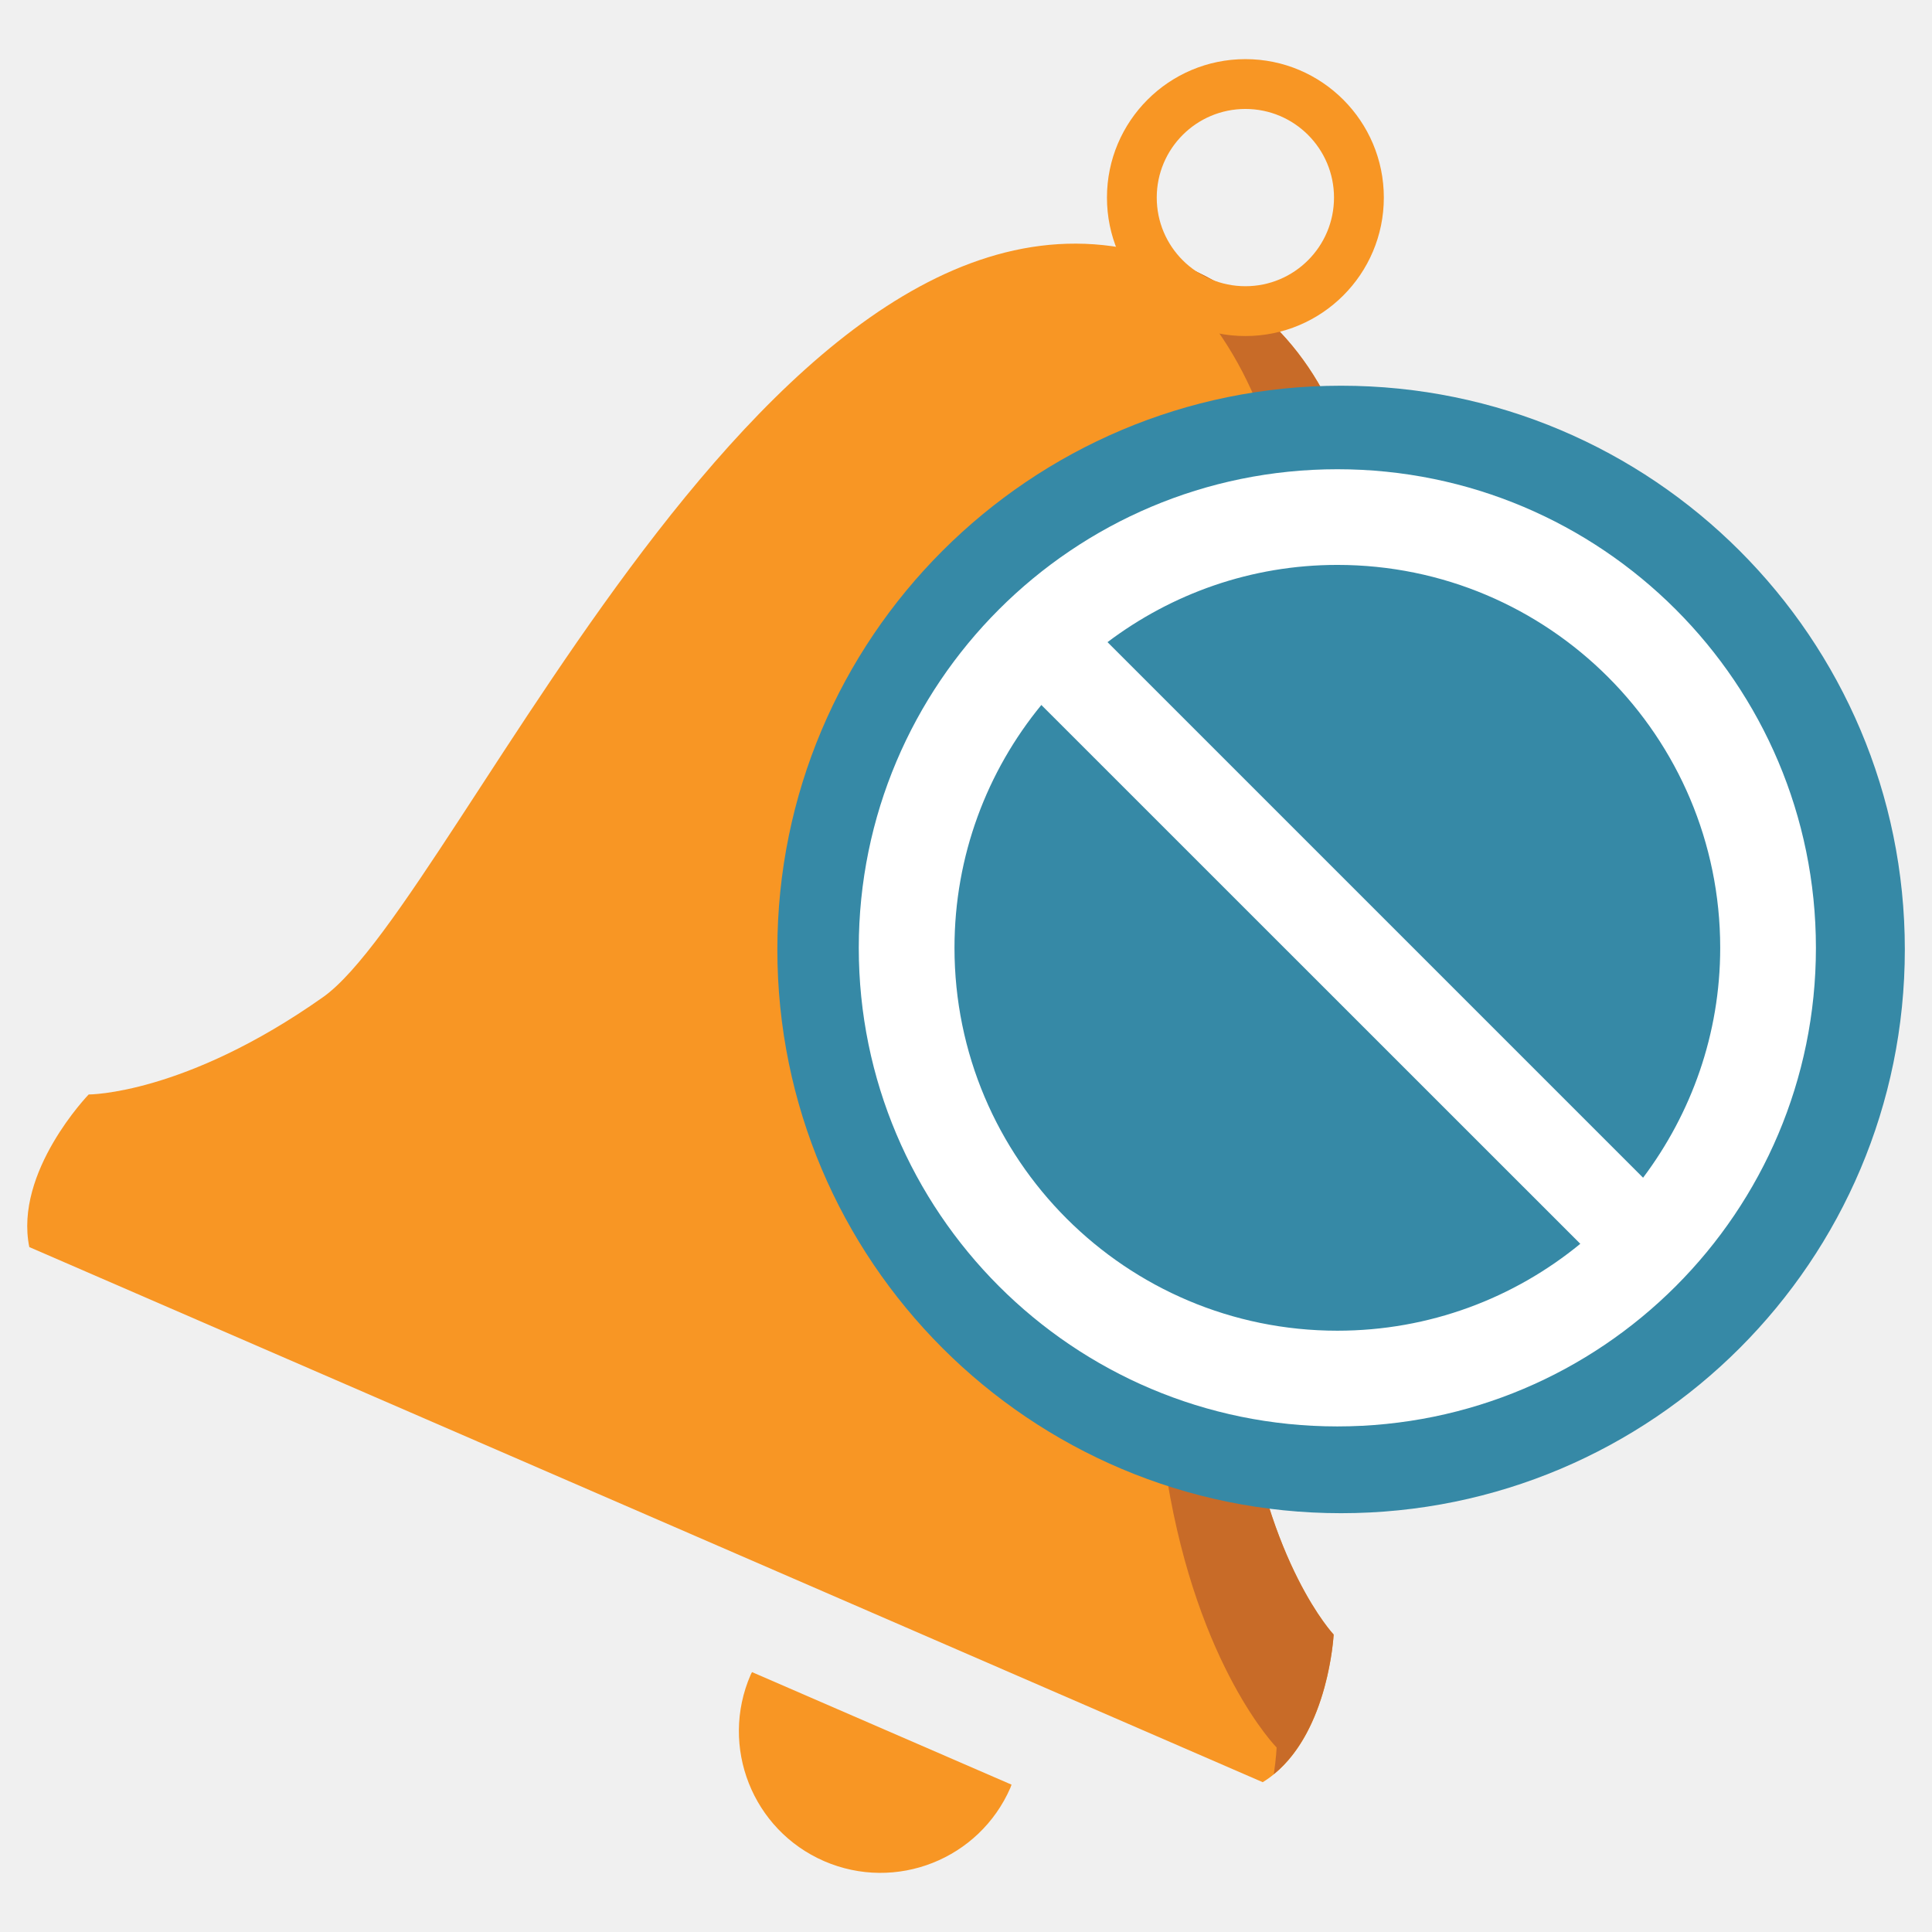
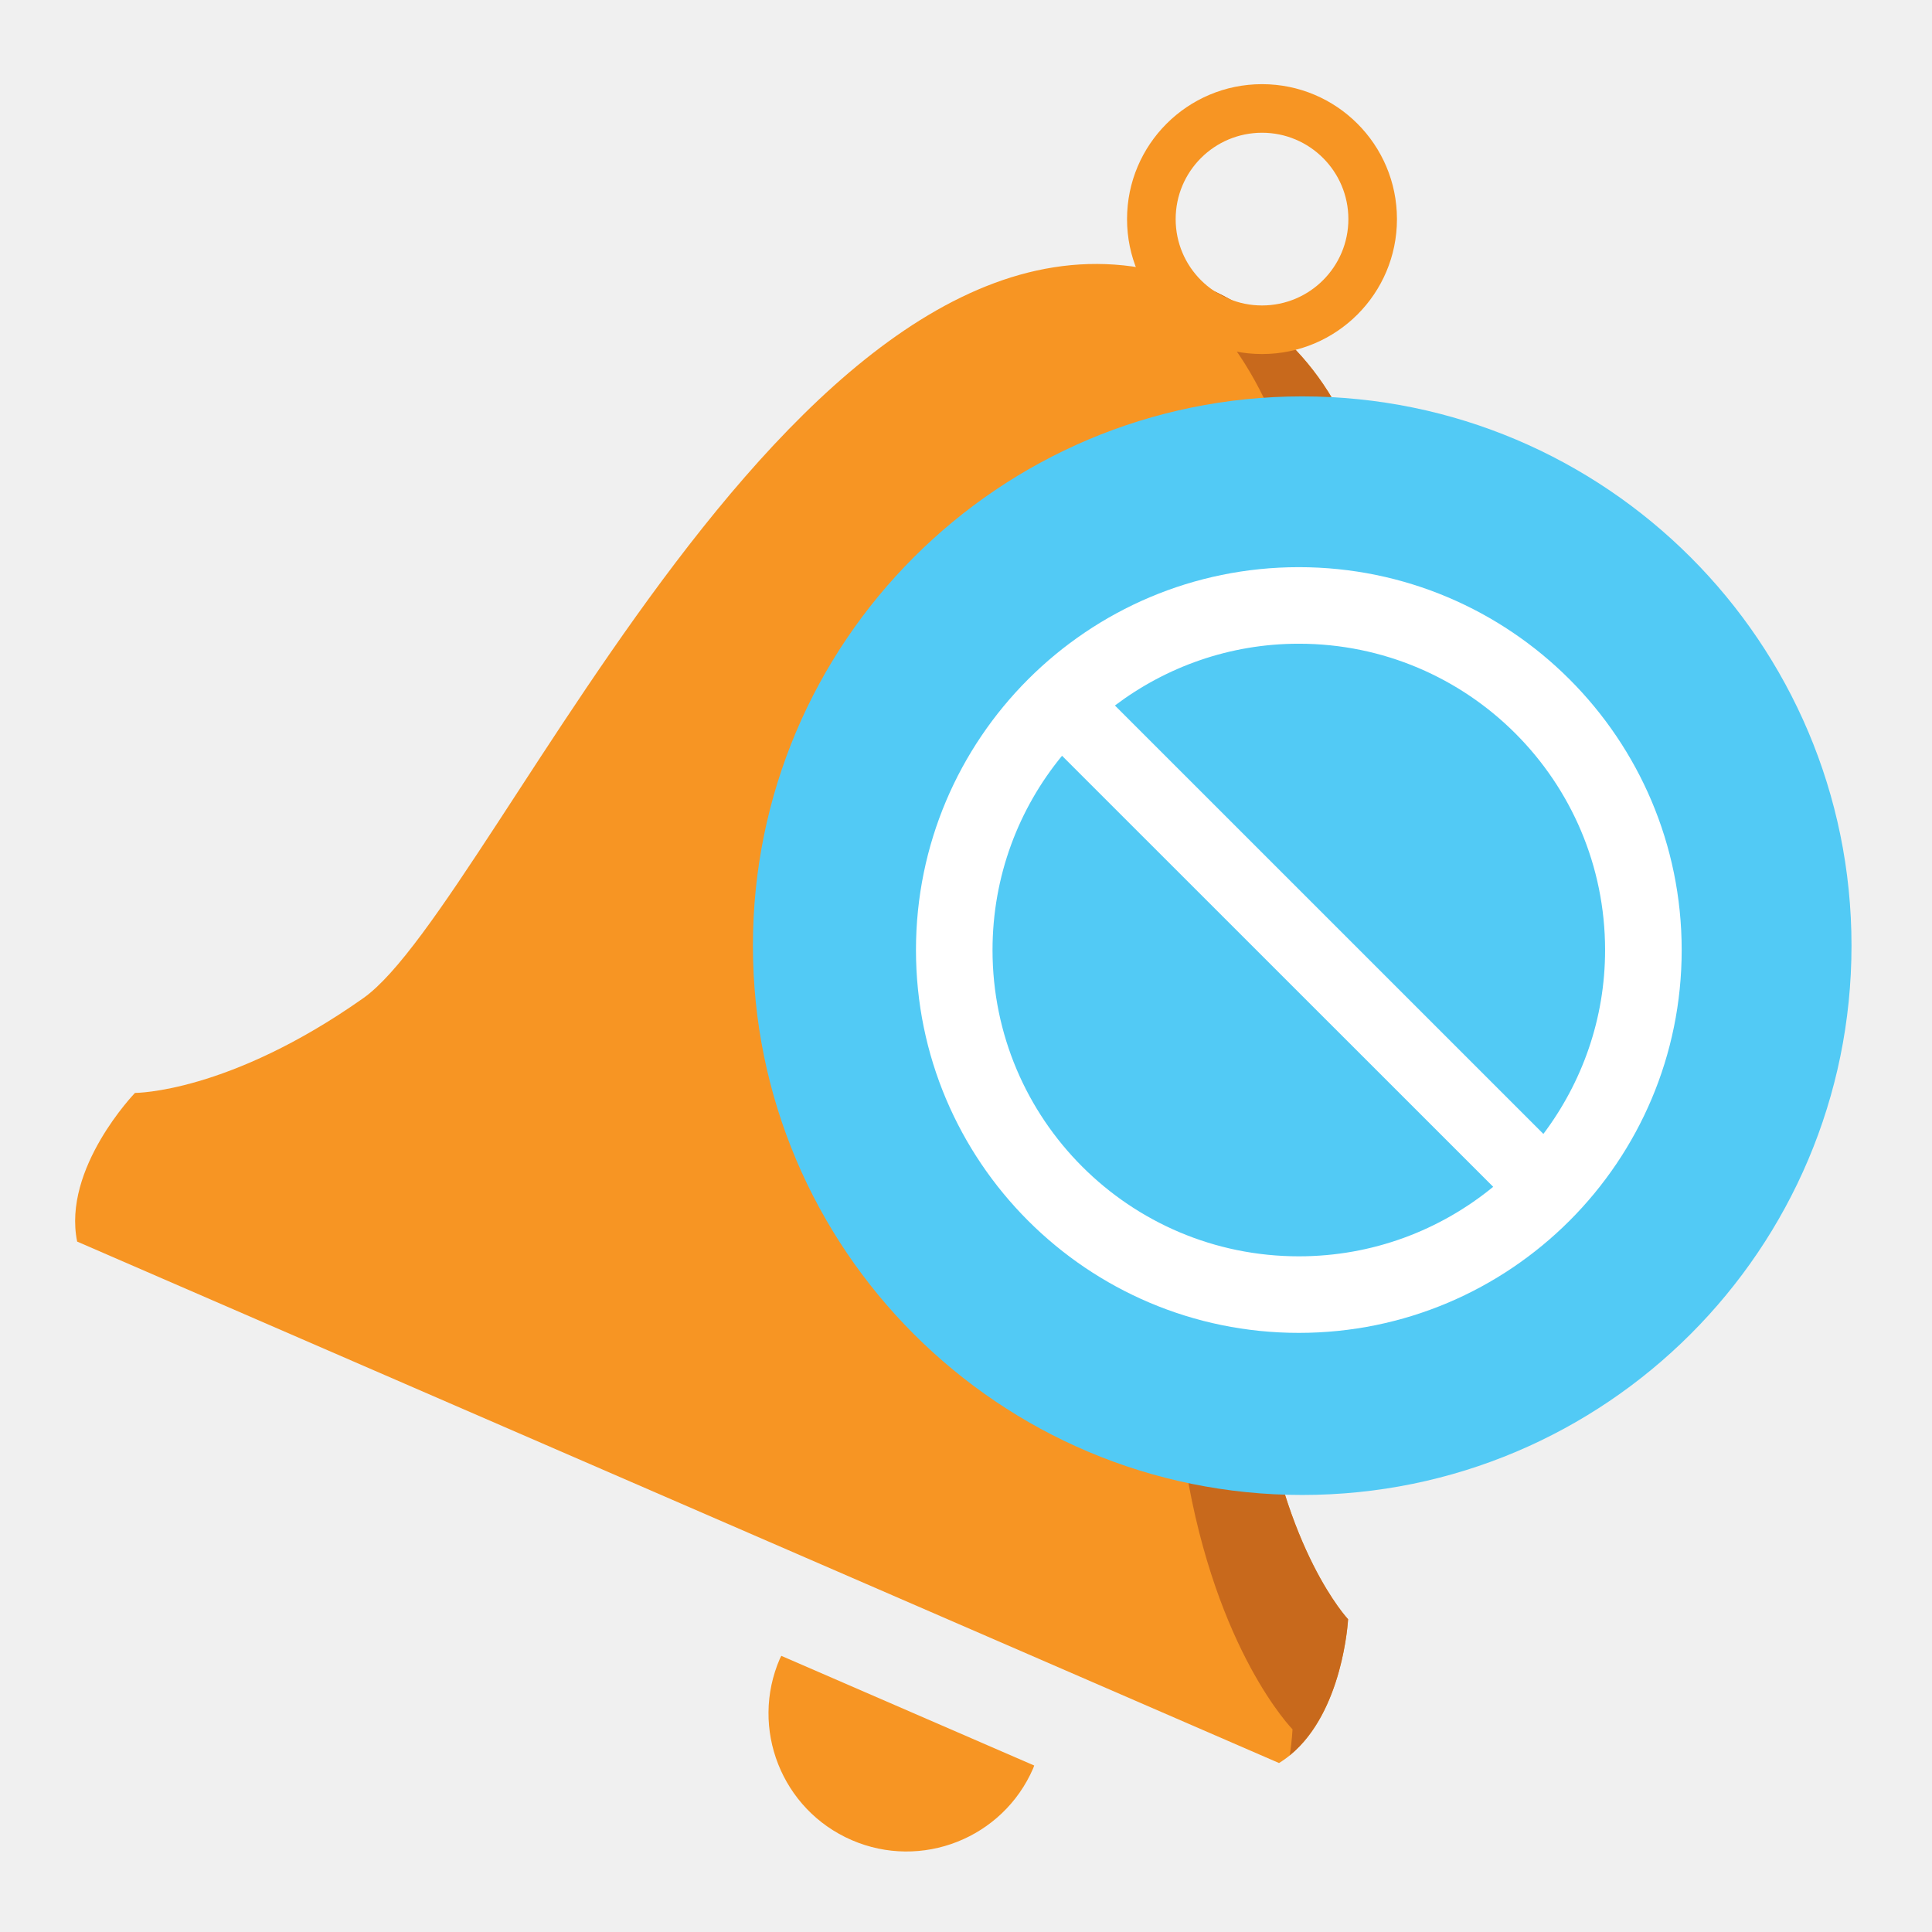
- <svg xmlns="http://www.w3.org/2000/svg" version="1.1" x="0px" y="0px" width="48px" height="48px" viewBox="-0.676 -1.469 48 48">
+ <svg xmlns="http://www.w3.org/2000/svg" version="1.1" x="0px" y="0px" width="48px" height="48px" viewBox="0 0 48 48">
  <defs>
</defs>
-   <path fill="#F89624" d="M32.458,39.143c0,0-1.636-1.733-2.211-5.903c-0.576-4.161,8.407-23.707-1.399-28.052V5.186  c-0.011-0.004-0.02-0.007-0.029-0.012C28.811,5.169,28.8,5.165,28.79,5.161l-0.001,0.001c-9.873-4.192-18.01,15.719-21.44,18.143  c-3.439,2.428-5.822,2.418-5.822,2.418s-1.856,1.92-1.475,3.791l15.15,6.572l0,0l15.494,6.723  C32.324,41.811,32.458,39.143,32.458,39.143z" />
-   <path fill="#C86B28" d="M28.848,5.187L28.848,5.187c-0.011-0.005-0.02-0.008-0.029-0.013C28.811,5.169,28.8,5.165,28.79,5.161  l-0.001,0.001C28.404,5,28.025,4.885,27.646,4.792c8.853,6.406-0.058,26.065,0.674,30.491c0.771,4.684,2.721,6.664,2.721,6.664  s-0.01,0.267-0.07,0.664c1.368-1.111,1.487-3.471,1.487-3.471s-1.636-1.732-2.211-5.902C29.671,29.078,38.654,9.532,28.848,5.187z" />
-   <path fill="#F89624" d="M18.008,40.074c-0.012,0.023-0.025,0.044-0.035,0.068c-0.774,1.783,0.045,3.855,1.827,4.629  c1.782,0.772,3.854-0.045,4.629-1.828c0.01-0.023,0.018-0.049,0.026-0.073L18.008,40.074z" />
-   <path fill="#F89624" d="M30.266,0c-1.899,0-3.44,1.541-3.44,3.44s1.541,3.44,3.44,3.44s3.439-1.541,3.439-3.44S32.165,0,30.266,0z   M30.266,5.642c-1.217,0-2.203-0.986-2.203-2.202c0-1.216,0.986-2.202,2.203-2.202c1.215,0,2.201,0.986,2.201,2.202  C32.467,4.656,31.48,5.642,30.266,5.642z" />
-   <circle fill="#3689A6" cx="32.643" cy="22.12" r="14.006" />
-   <path fill="#FFFFFF" d="M32.55,10.189c-6.566,0-11.89,5.324-11.89,11.891c0,6.564,5.323,11.89,11.89,11.89s11.89-5.325,11.89-11.89  C44.439,15.514,39.116,10.189,32.55,10.189z M42.062,22.08c0,2.146-0.719,4.116-1.916,5.711L26.84,14.485  c1.591-1.2,3.563-1.919,5.71-1.919C37.804,12.566,42.062,16.826,42.062,22.08z M23.038,22.08c0-2.291,0.811-4.393,2.158-6.034  l13.39,13.387c-1.644,1.349-3.745,2.159-6.036,2.159C27.296,31.592,23.038,27.333,23.038,22.08z" />
+   <rect opacity="0" fill="#FFFFFF" width="48" height="48" />
+   <path fill="#F79523" d="M33.492,40.23c0,0-1.594-1.688-2.154-5.752c-0.562-4.055,8.191-23.099-1.365-27.333V7.144  c-0.009-0.004-0.018-0.007-0.027-0.011c-0.009-0.004-0.018-0.009-0.027-0.013l-0.001,0.001c-9.62-4.085-17.548,15.316-20.891,17.677  c-3.352,2.365-5.673,2.355-5.673,2.355s-1.809,1.872-1.437,3.694l14.763,6.405l0,0l15.097,6.55  C33.361,42.83,33.492,40.23,33.492,40.23z" />
+   <path fill="#C8691C" d="M29.973,7.146V7.144c-0.009-0.004-0.018-0.007-0.027-0.011c-0.009-0.004-0.018-0.009-0.027-0.013  l-0.001,0.001c-0.374-0.159-0.743-0.27-1.112-0.36c8.625,6.242-0.057,25.398,0.655,29.71c0.753,4.563,2.651,6.493,2.651,6.493  s-0.01,0.26-0.068,0.647c1.333-1.083,1.449-3.382,1.449-3.382s-1.594-1.688-2.154-5.752C30.776,30.424,39.529,11.379,29.973,7.146z" />
+   <path fill="#F79523" d="M19.412,41.139c-0.012,0.022-0.024,0.043-0.035,0.067c-0.754,1.737,0.045,3.757,1.781,4.51  s3.756-0.044,4.51-1.78c0.011-0.024,0.018-0.048,0.027-0.072L19.412,41.139z" />
+   <path fill="#F79523" d="M31.355,2.091c-1.852,0-3.354,1.501-3.354,3.353c0,1.851,1.502,3.352,3.354,3.352  c1.851,0,3.352-1.501,3.352-3.352C34.707,3.592,33.206,2.091,31.355,2.091z M31.355,7.589c-1.186,0-2.146-0.96-2.146-2.145  c0-1.185,0.961-2.146,2.146-2.146c1.184,0,2.145,0.96,2.145,2.146C33.5,6.628,32.539,7.589,31.355,7.589z" />
+   <circle fill="#52CAF5" cx="32.353" cy="23.495" r="13.647" />
+   <path fill="#FFFFFF" d="M32.269,14.091c-5.253,0-9.512,4.26-9.512,9.512c0,5.252,4.259,9.512,9.512,9.512s9.512-4.26,9.512-9.512  C41.78,18.351,37.521,14.091,32.269,14.091z M39.878,23.604c0,1.717-0.575,3.293-1.533,4.568L27.7,17.528  c1.273-0.96,2.852-1.535,4.568-1.535C36.472,15.993,39.878,19.401,39.878,23.604z M24.659,23.604c0-1.833,0.648-3.514,1.727-4.827  l10.712,10.709c-1.315,1.078-2.996,1.727-4.829,1.727C28.065,31.213,24.659,27.807,24.659,23.604z" />
</svg>
